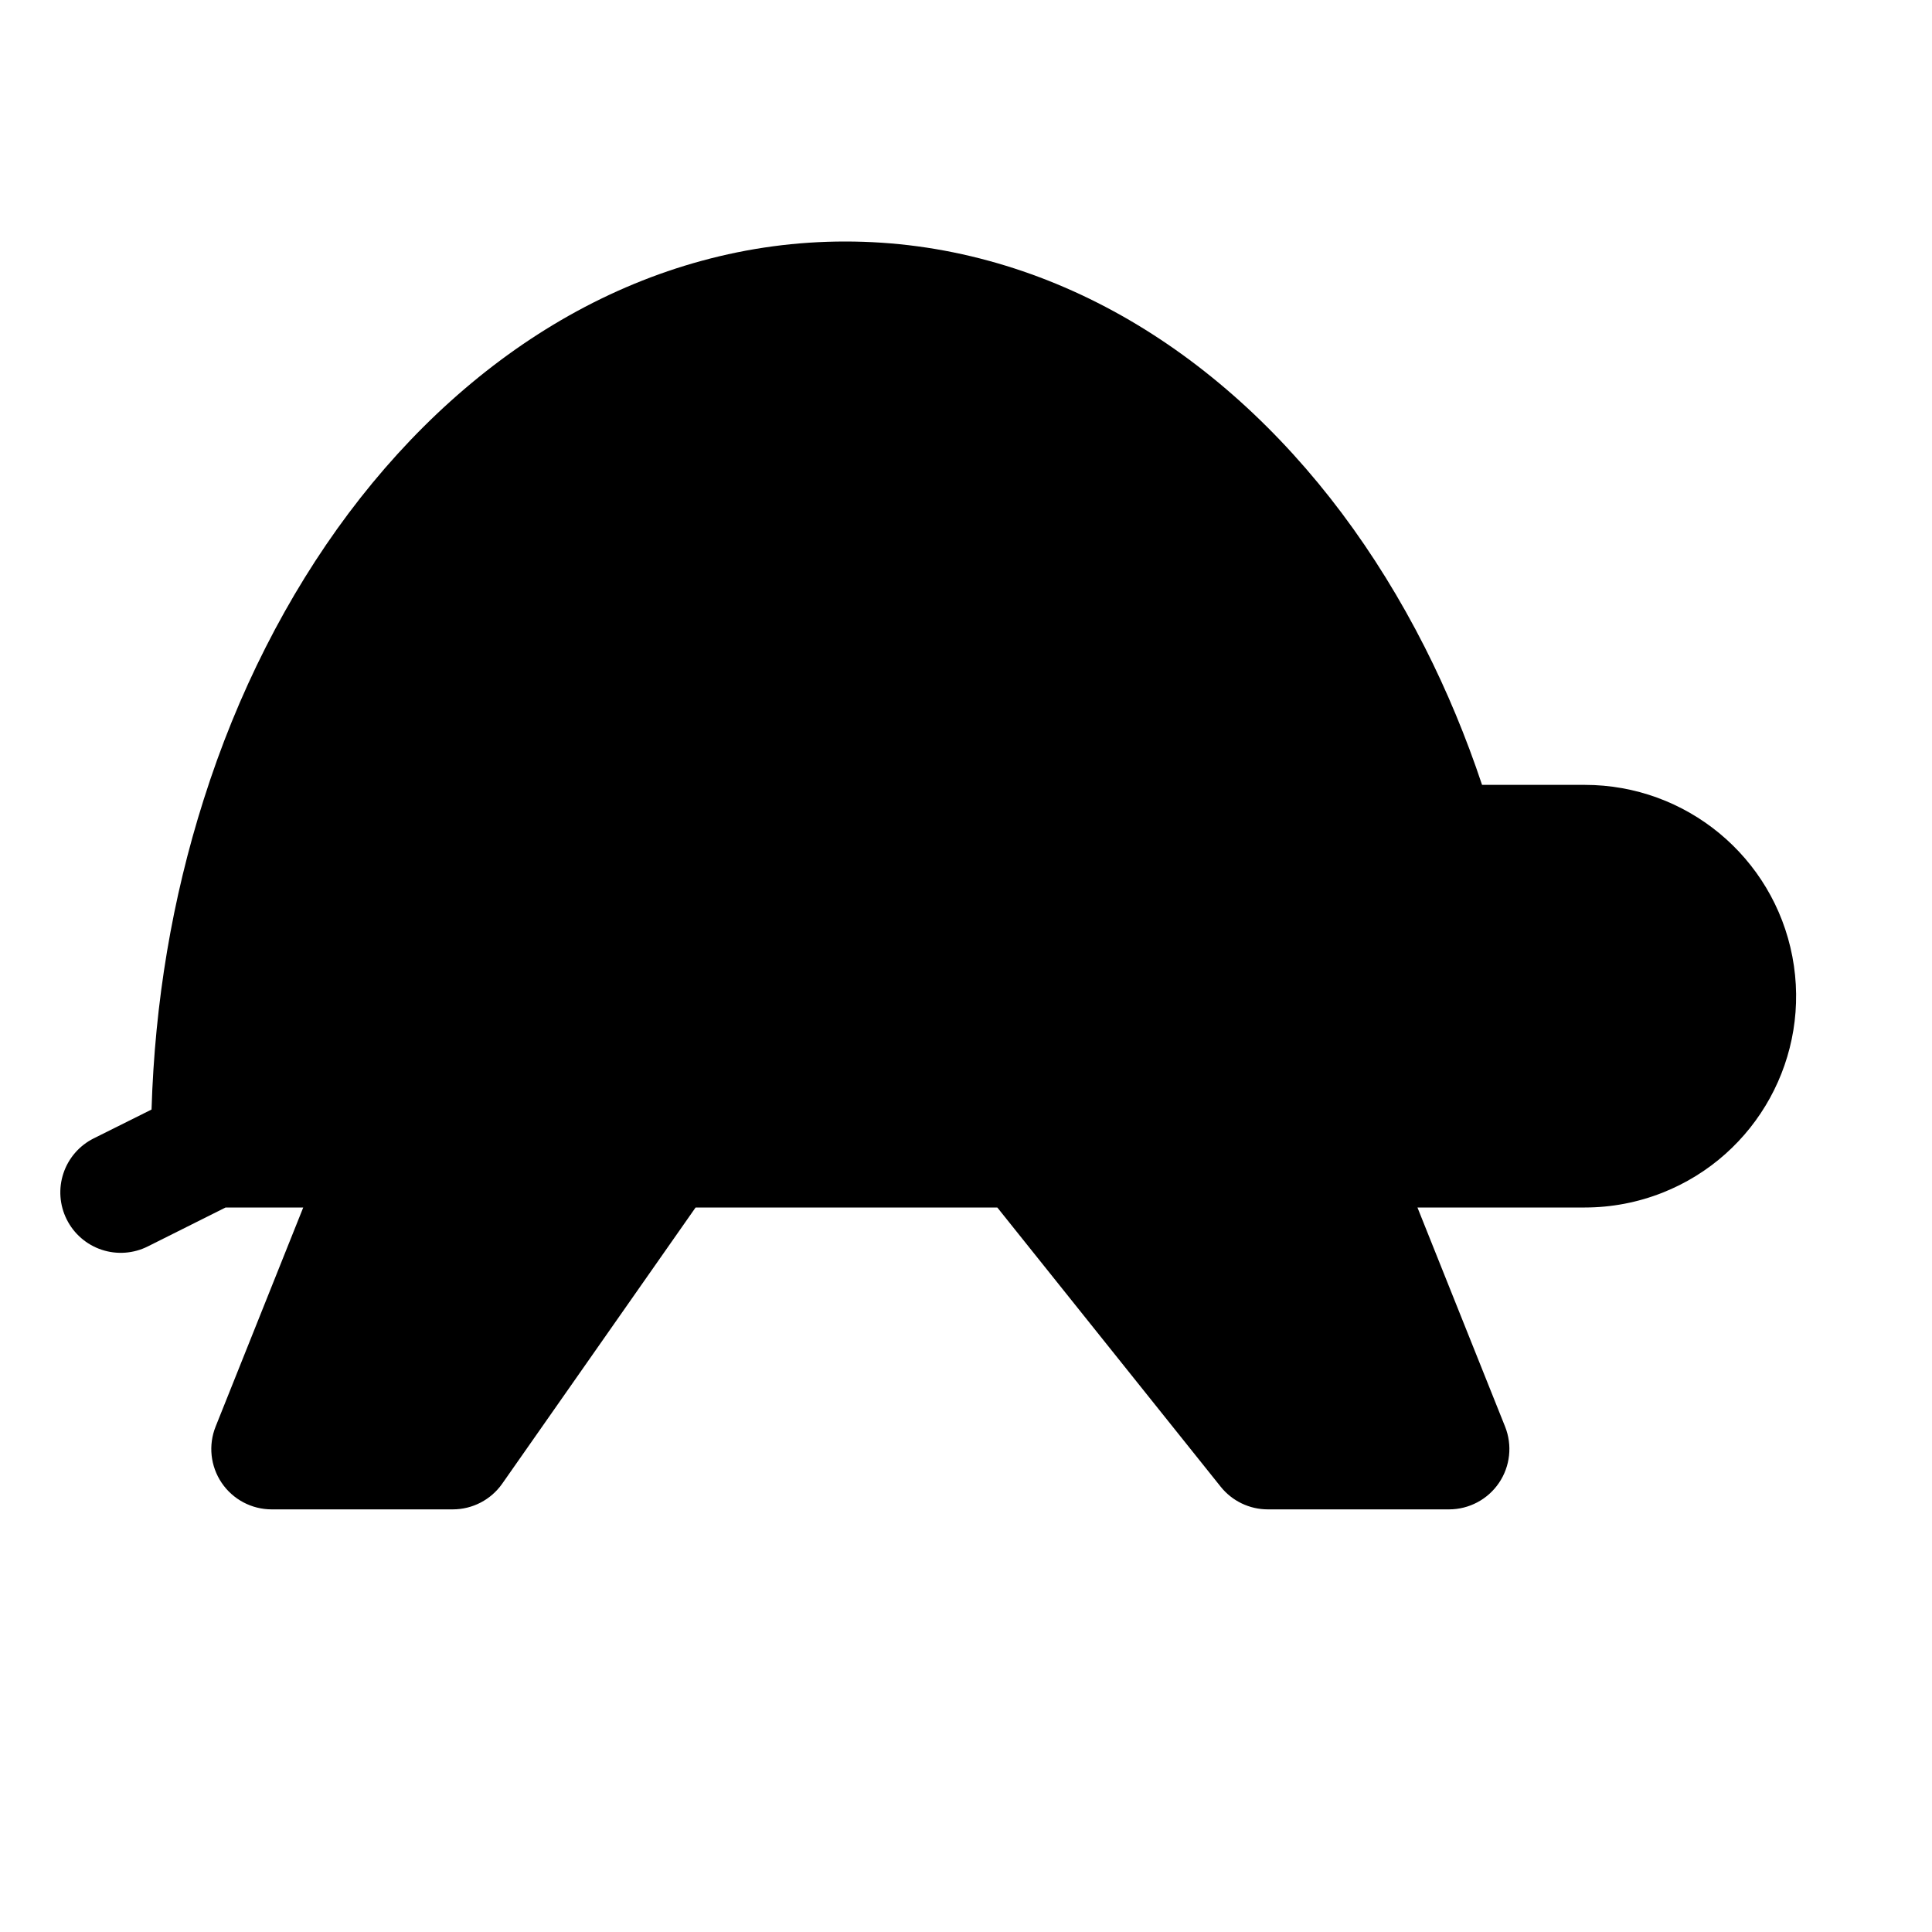
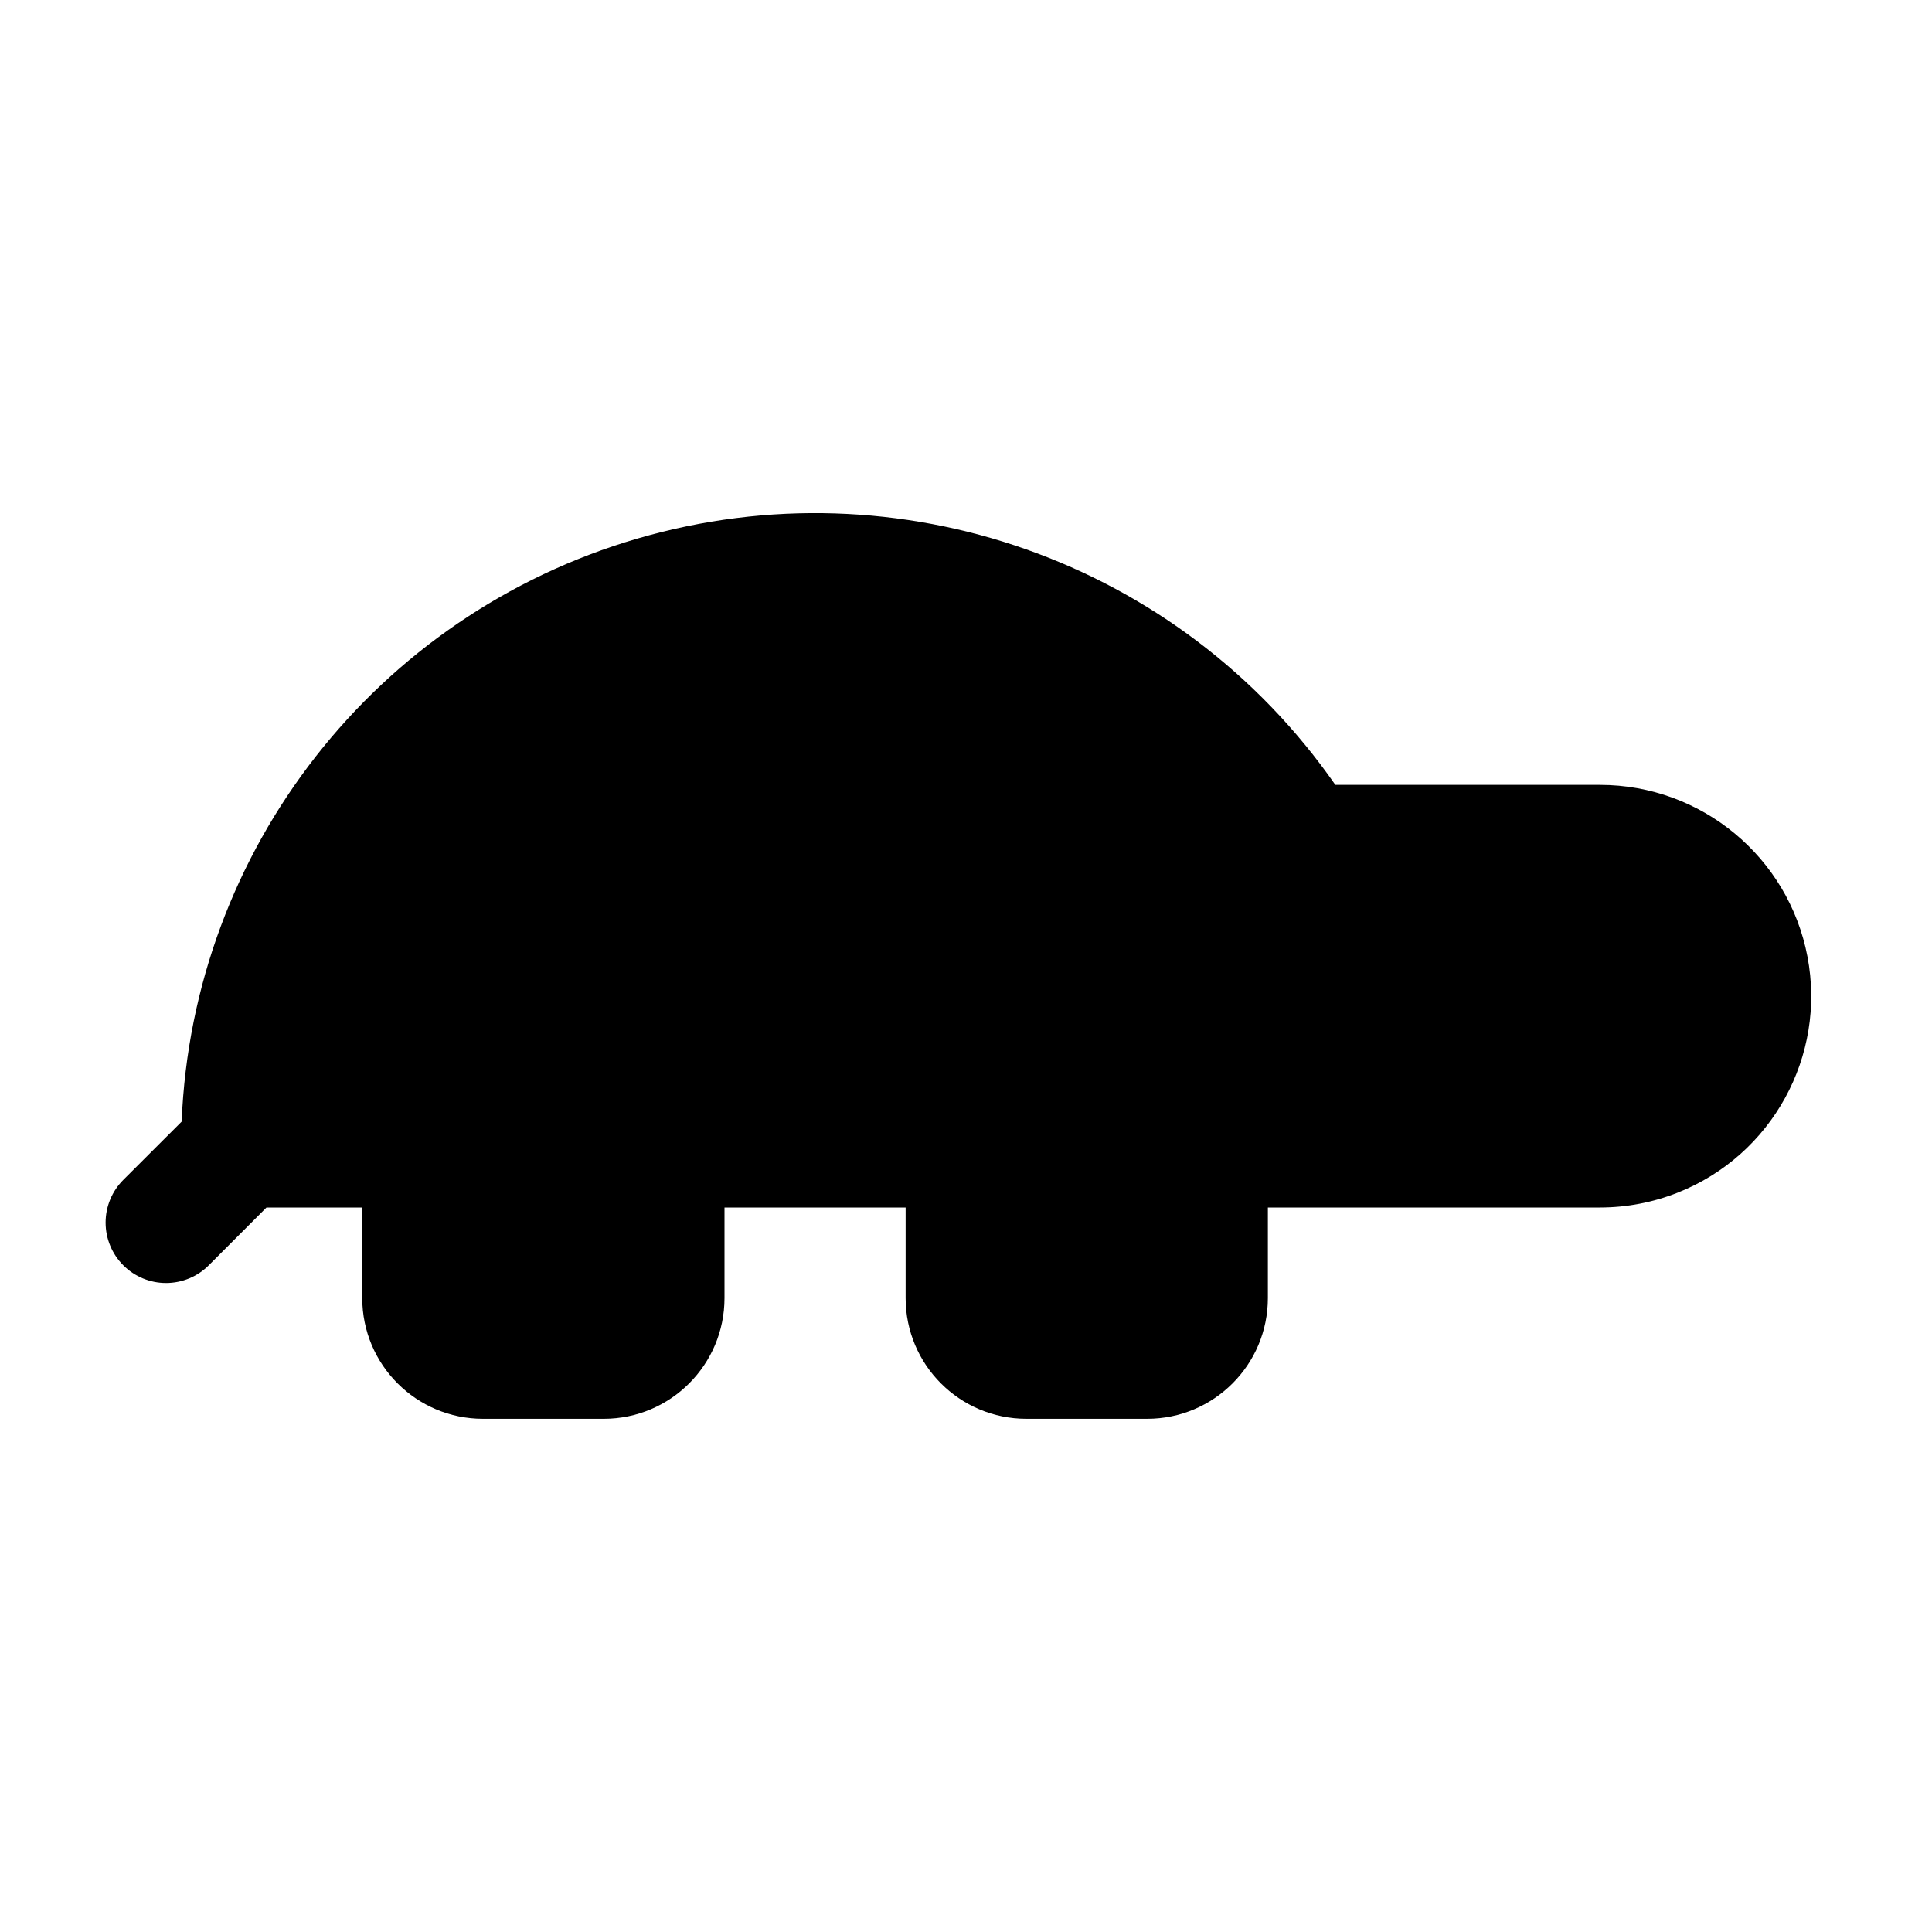
<svg xmlns="http://www.w3.org/2000/svg" viewBox="0 0 256 256" fill="currentColor">
-   <path d="M29.89 160l-10.31 5.16a8 8 0 0 1-10.74-3.58a8 8 0 0 1 3.58-10.74l7.66-3.82q0.65-21.34 6.9-41.04q3.36-10.62 8.23-20.22q4.85-9.56 10.99-17.76q6.2-8.26 13.48-14.82q7.42-6.68 15.69-11.35q8.51-4.79 17.6-7.27q9.37-2.56 19.03-2.56q9.66 0 19.03 2.56q9.09 2.48 17.6 7.27q8.27 4.67 15.69 11.35q7.28 6.56 13.48 14.82q6.14 8.2 10.99 17.76q4.41 8.7 7.59 18.24h13.62a28 28 0 0 1 10.31 54.03a28 28 0 0 1-10.31 1.97h-22.18l11.61 29.03a8 8 0 0 1-7.43 10.97h-24a8 8 0 0 1-6.25-3l-29.6-37h-39.98l-25.62 36.59a8 8 0 0 1-6.55 3.41h-24a8 8 0 0 1-7.43-10.97l11.61-29.03Z" />
+   <path d="M35.31 160l-7.65 7.66a8 8 0 0 1-11.32 0a8 8 0 0 1 0-11.32l7.73-7.72a84 84 0 0 1 152.87-44.62h35.06a28 28 0 0 1 10.31 54.03a28 28 0 0 1-10.31 1.97h-44v12a16 16 0 0 1-16 16h-16a16 16 0 0 1-16-16v-12h-24v12a16 16 0 0 1-16 16h-16a16 16 0 0 1-16-16v-12Z" />
</svg>
